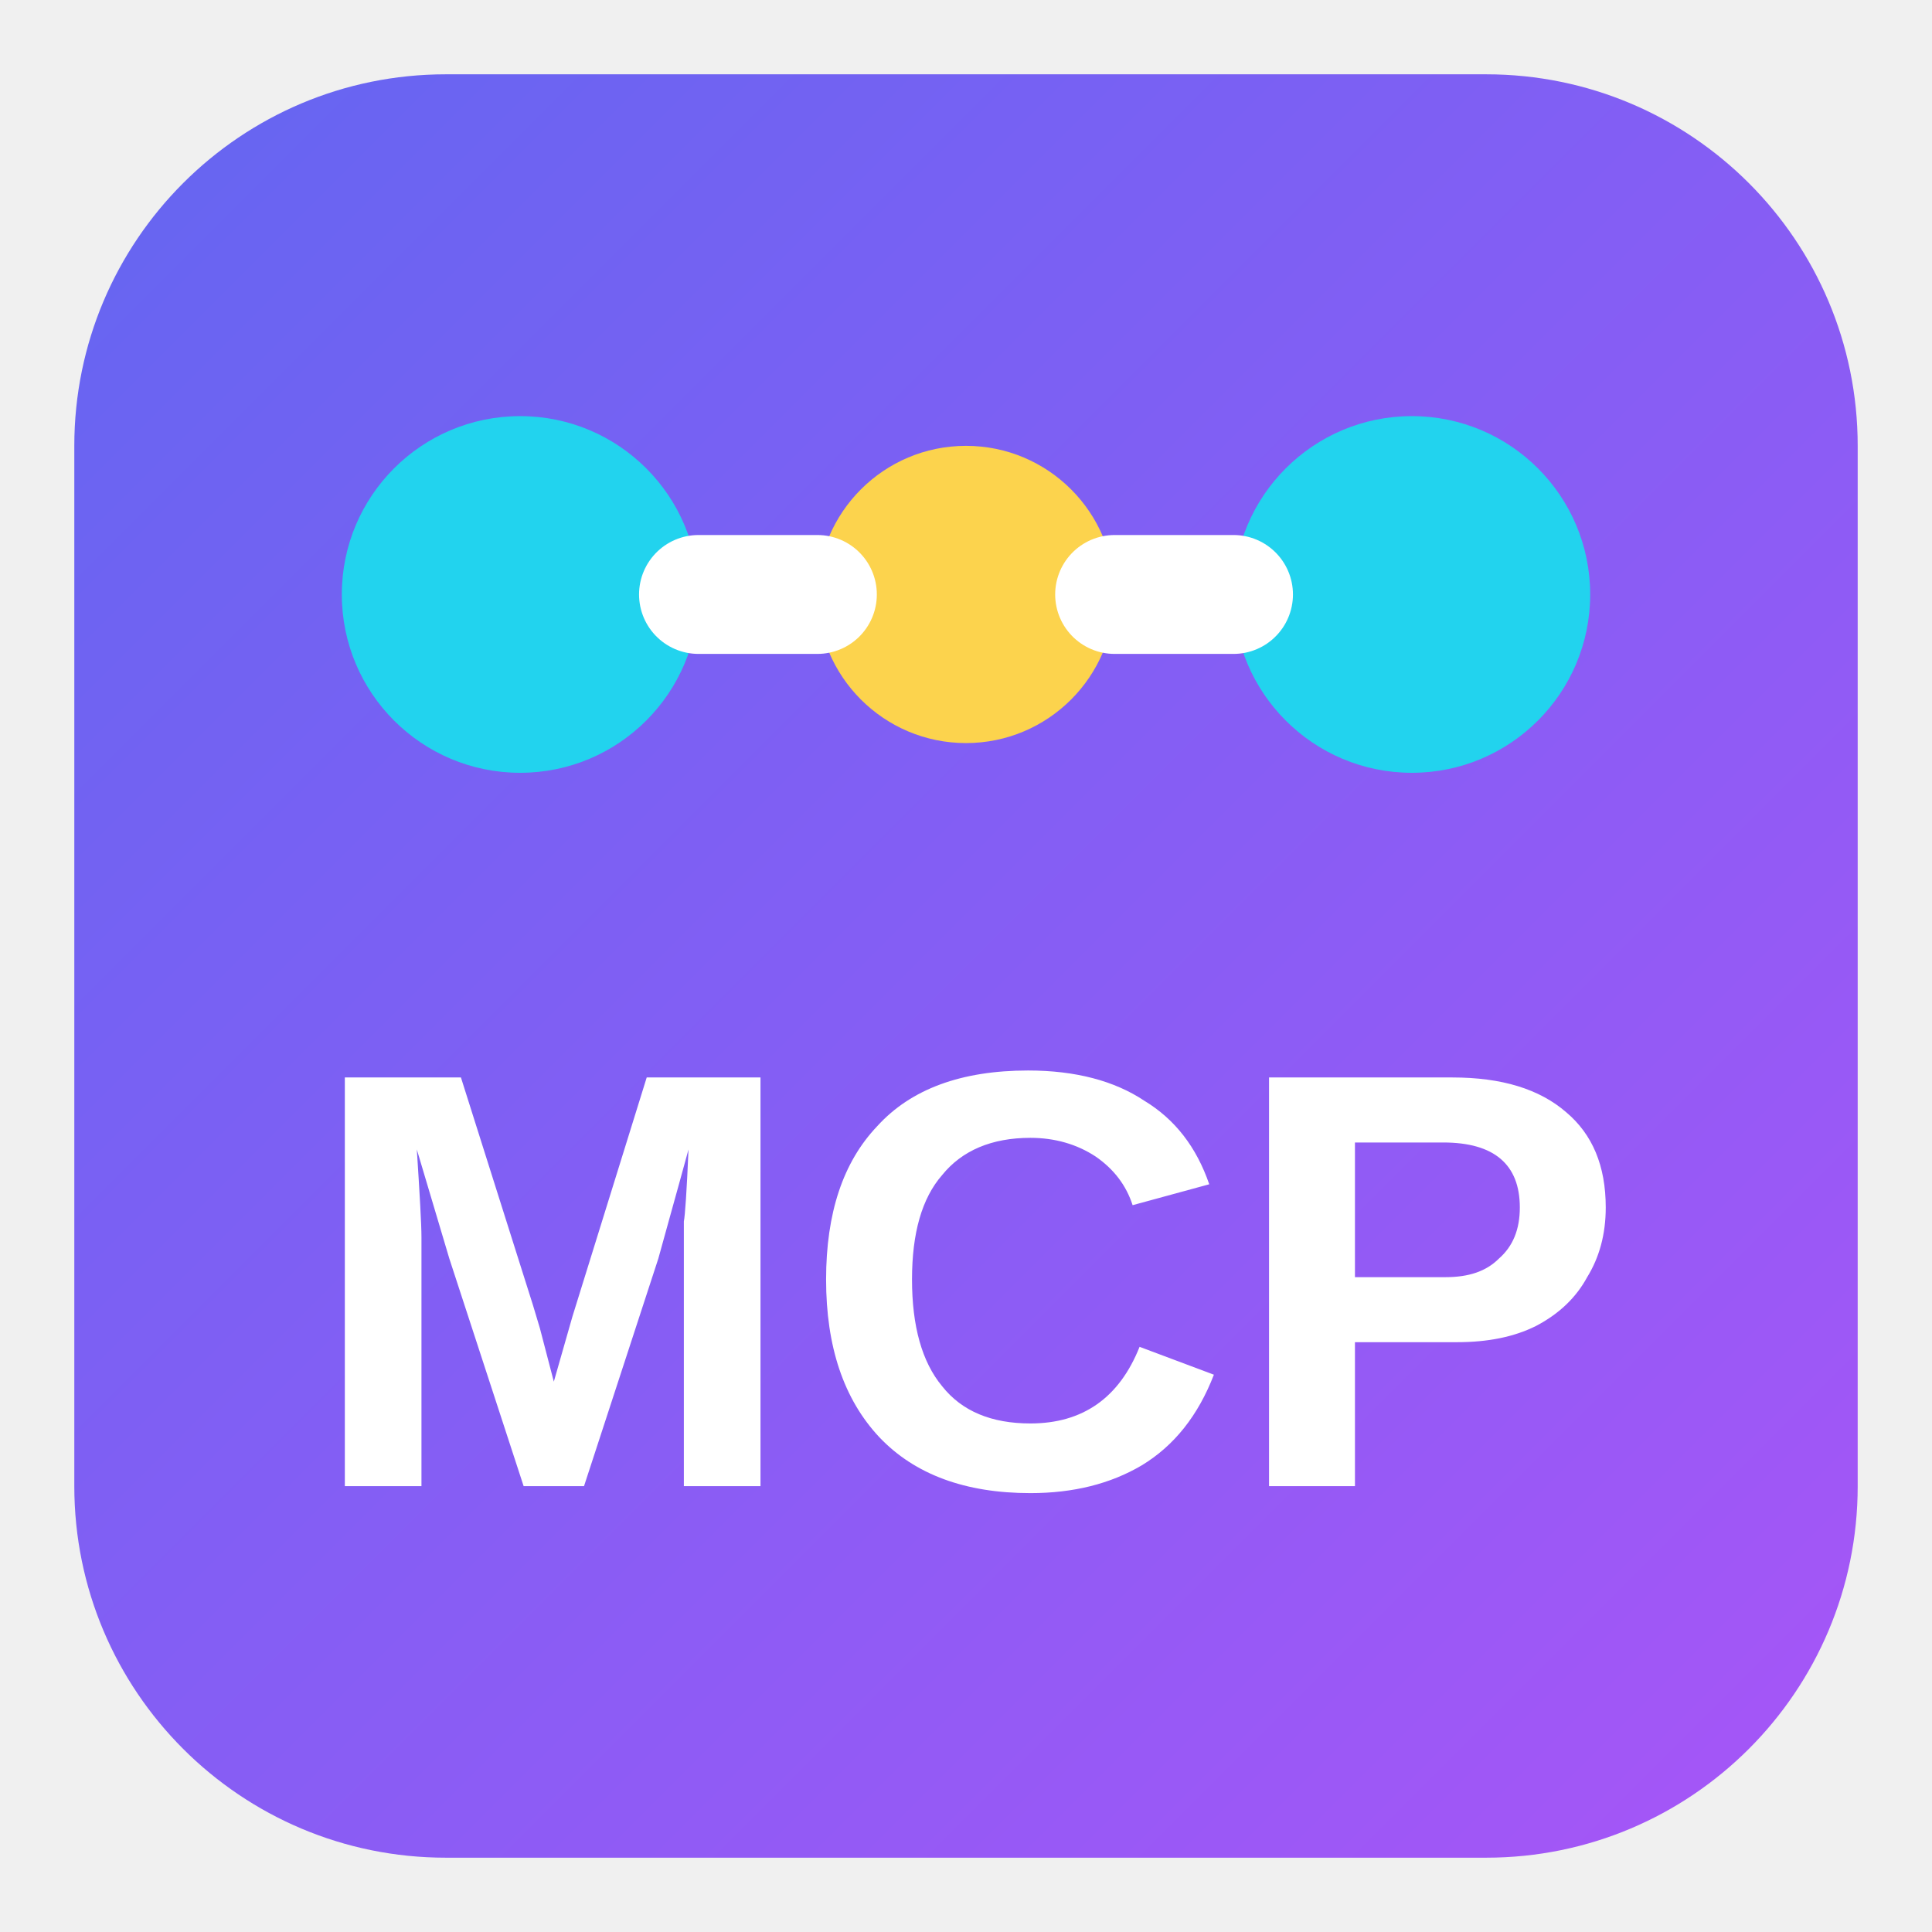
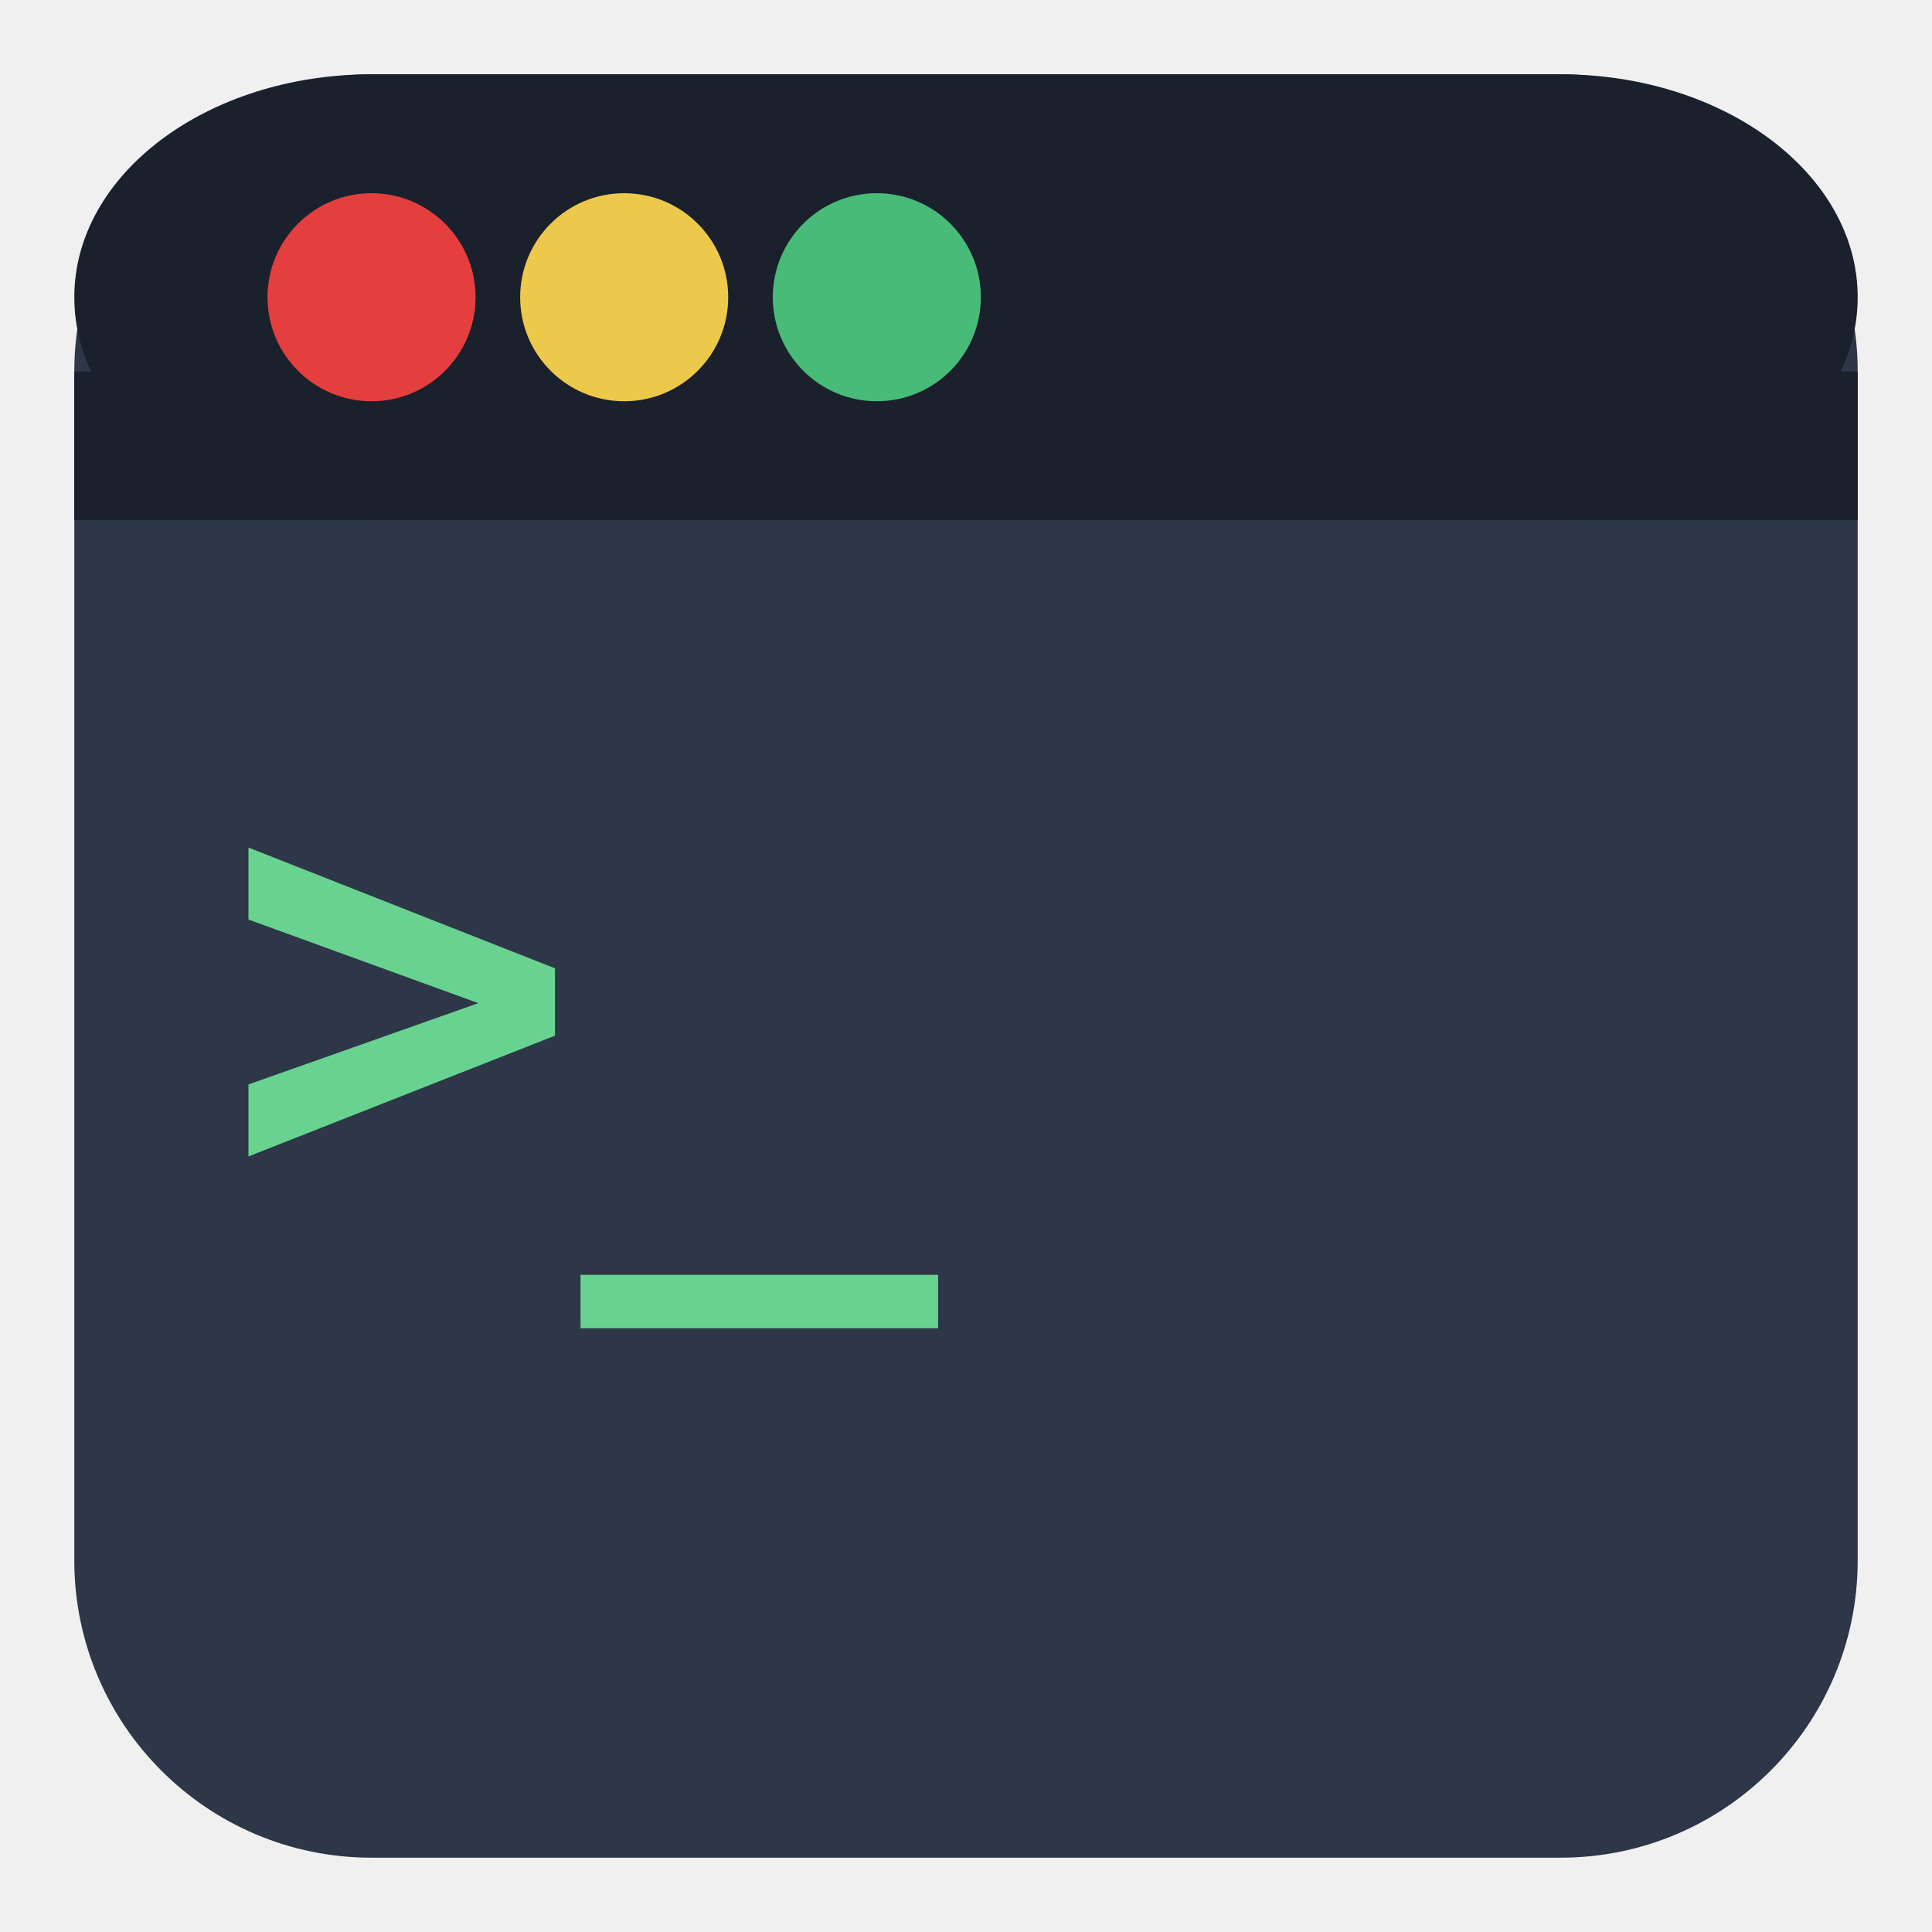
<svg xmlns="http://www.w3.org/2000/svg" width="13" height="13" viewBox="0 0 13 13">
-   <defs>
-     <linearGradient id="toolBg" x1="0%" y1="0%" x2="100%" y2="100%">
-       <stop offset="0%" style="stop-color:#6366F1" />
-       <stop offset="100%" style="stop-color:#A855F7" />
-     </linearGradient>
-   </defs>
-   <rect x="0.5" y="0.5" width="12" height="12" rx="2.5" ry="2.5" fill="url(#toolBg)" />
-   <circle cx="3.5" cy="4" r="1.2" fill="#22D3EE" />
-   <circle cx="9.5" cy="4" r="1.2" fill="#22D3EE" />
-   <circle cx="6.5" cy="4" r="1" fill="#FCD34D" />
-   <line x1="4.7" y1="4" x2="5.5" y2="4" stroke="#FFFFFF" stroke-width="0.8" stroke-linecap="round" />
-   <line x1="7.5" y1="4" x2="8.3" y2="4" stroke="#FFFFFF" stroke-width="0.8" stroke-linecap="round" />
-   <text x="6.5" y="10" font-family="Arial, sans-serif" font-size="4" font-weight="bold" fill="#FFFFFF" text-anchor="middle">MCP</text>
+   <rect x="0.5" y="0.5" width="12" height="12" rx="2" ry="2" fill="#2D3748" />
+   <rect x="0.5" y="0.5" width="12" height="3" rx="2" ry="2" fill="#1A202C" />
+   <rect x="0.5" y="2.5" width="12" height="1" fill="#1A202C" />
+   <circle cx="2.5" cy="2" r="0.7" fill="#E53E3E" />
+   <circle cx="4.2" cy="2" r="0.7" fill="#ECC94B" />
+   <circle cx="5.9" cy="2" r="0.7" fill="#48BB78" />
+   <text x="1.5" y="8" font-family="monospace" font-size="4" font-weight="bold" fill="#68D391">&gt;_</text>
</svg>
